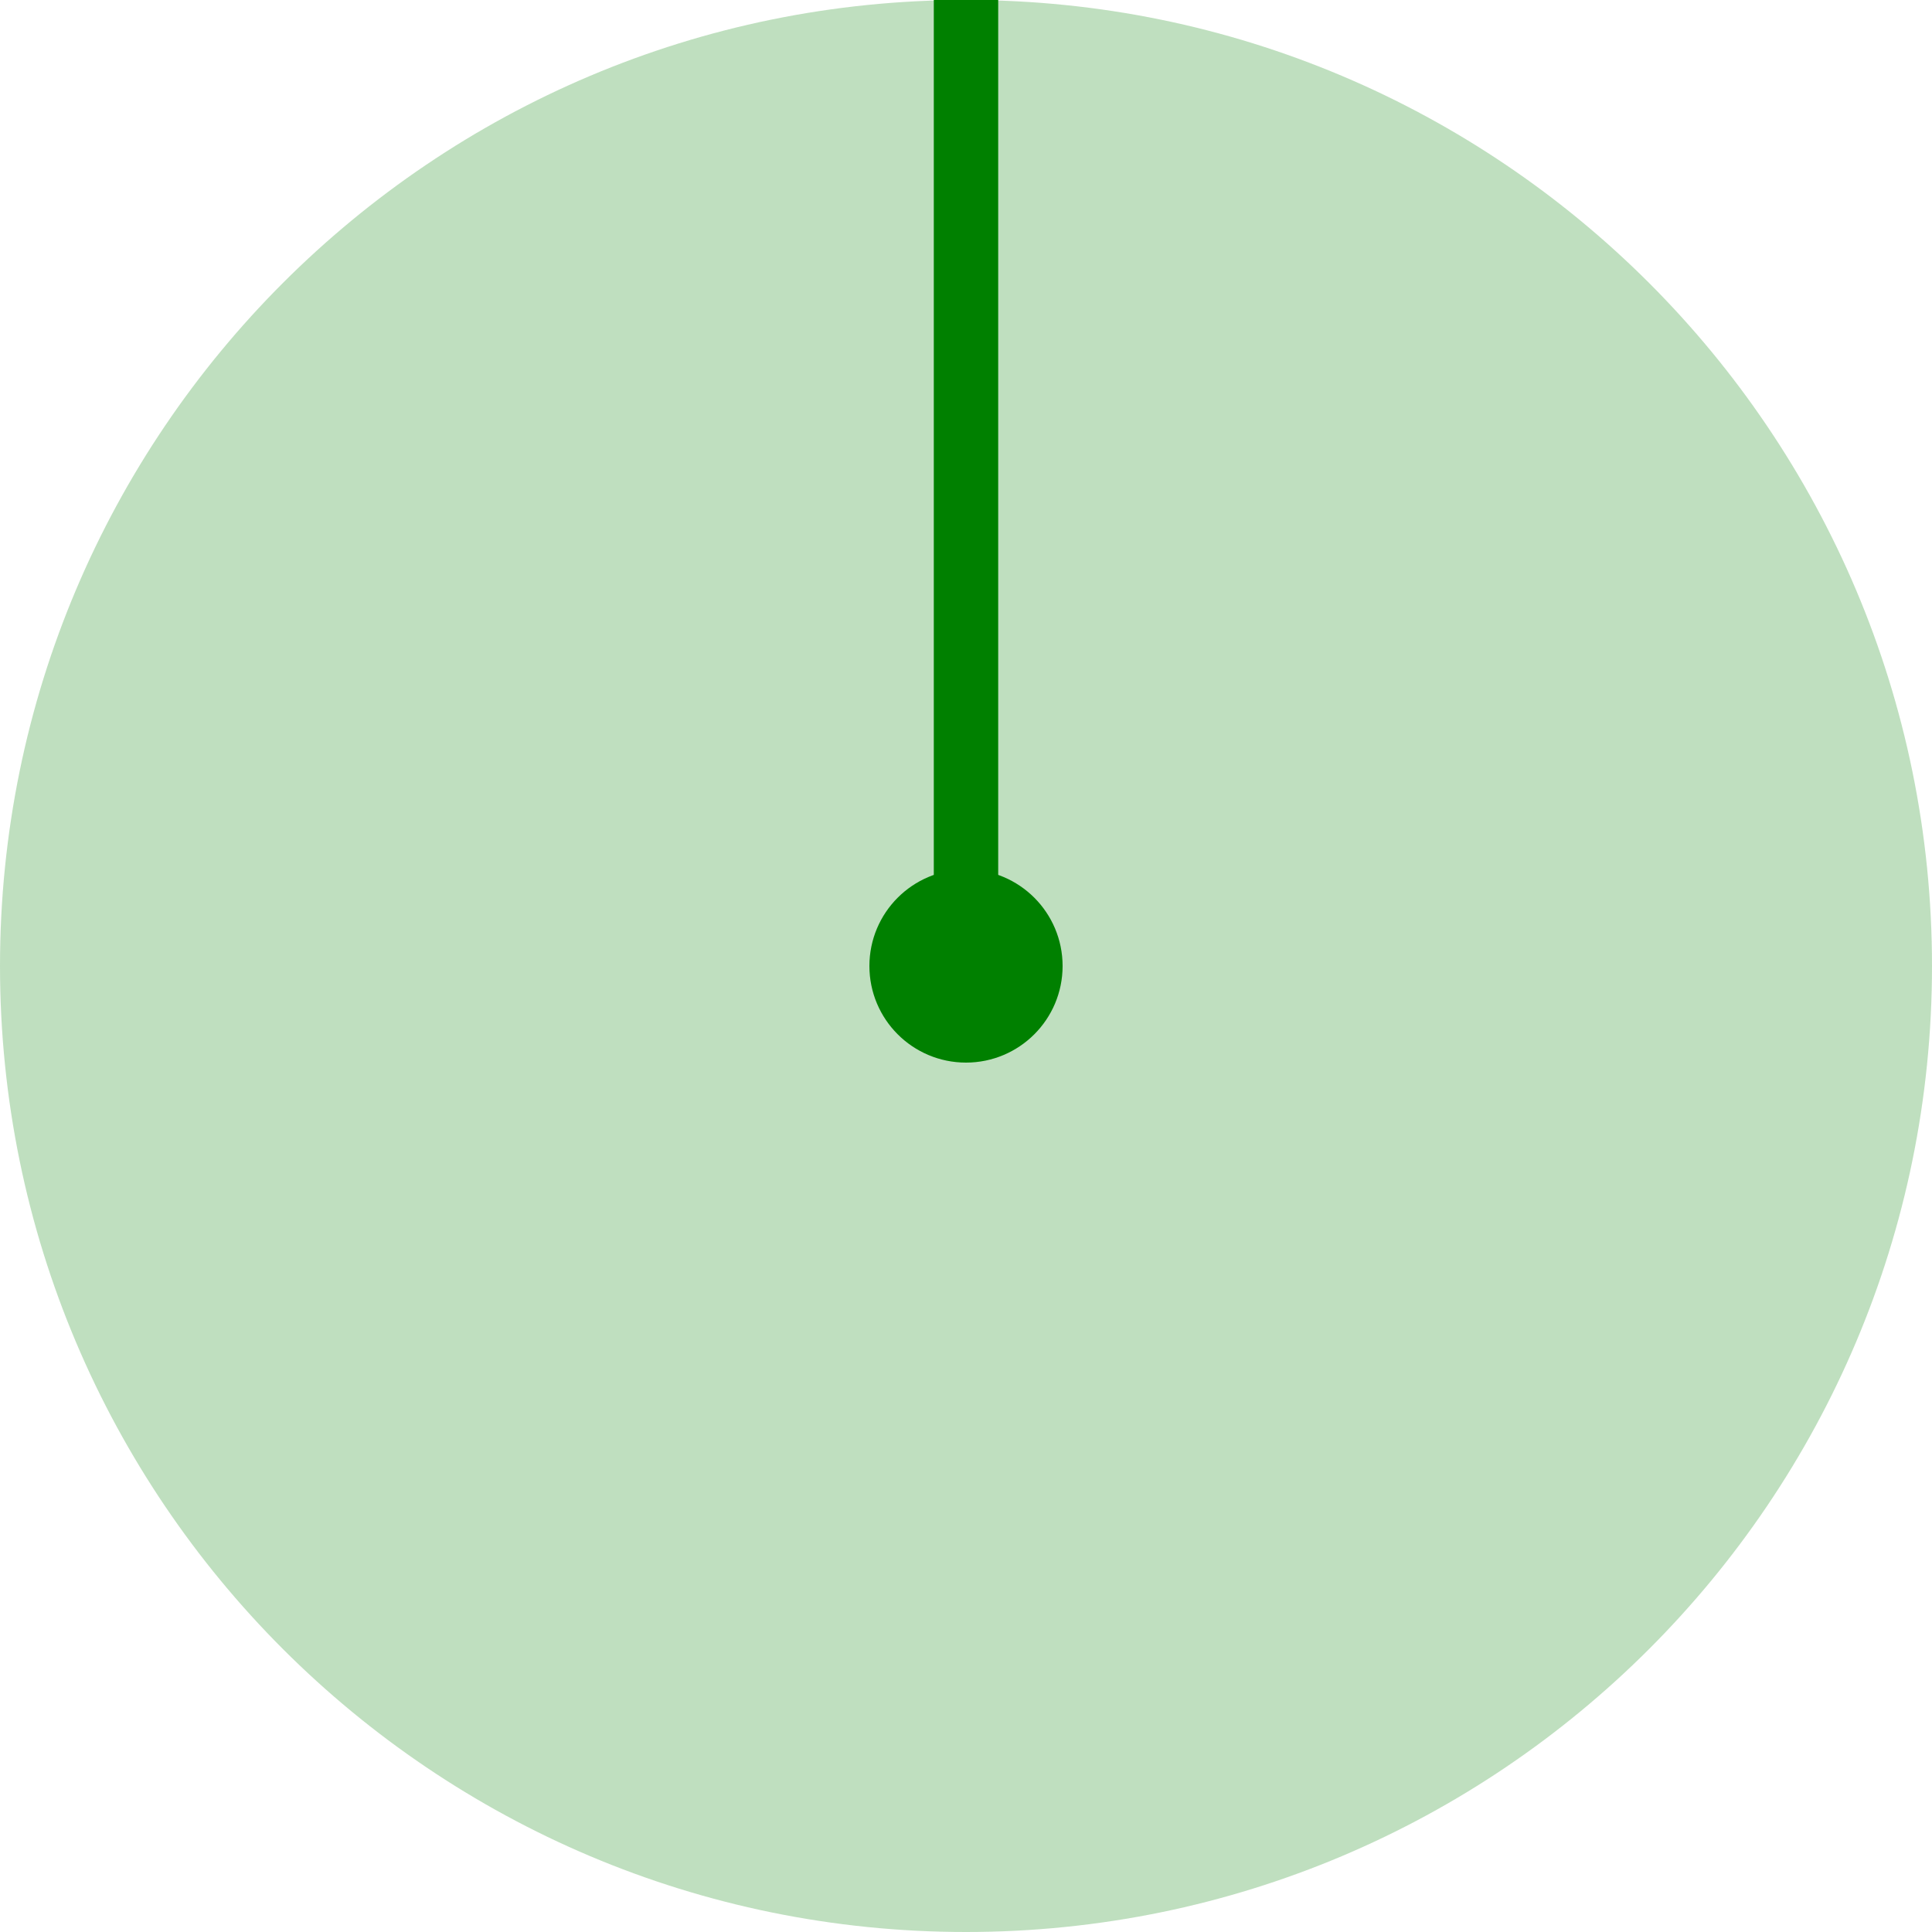
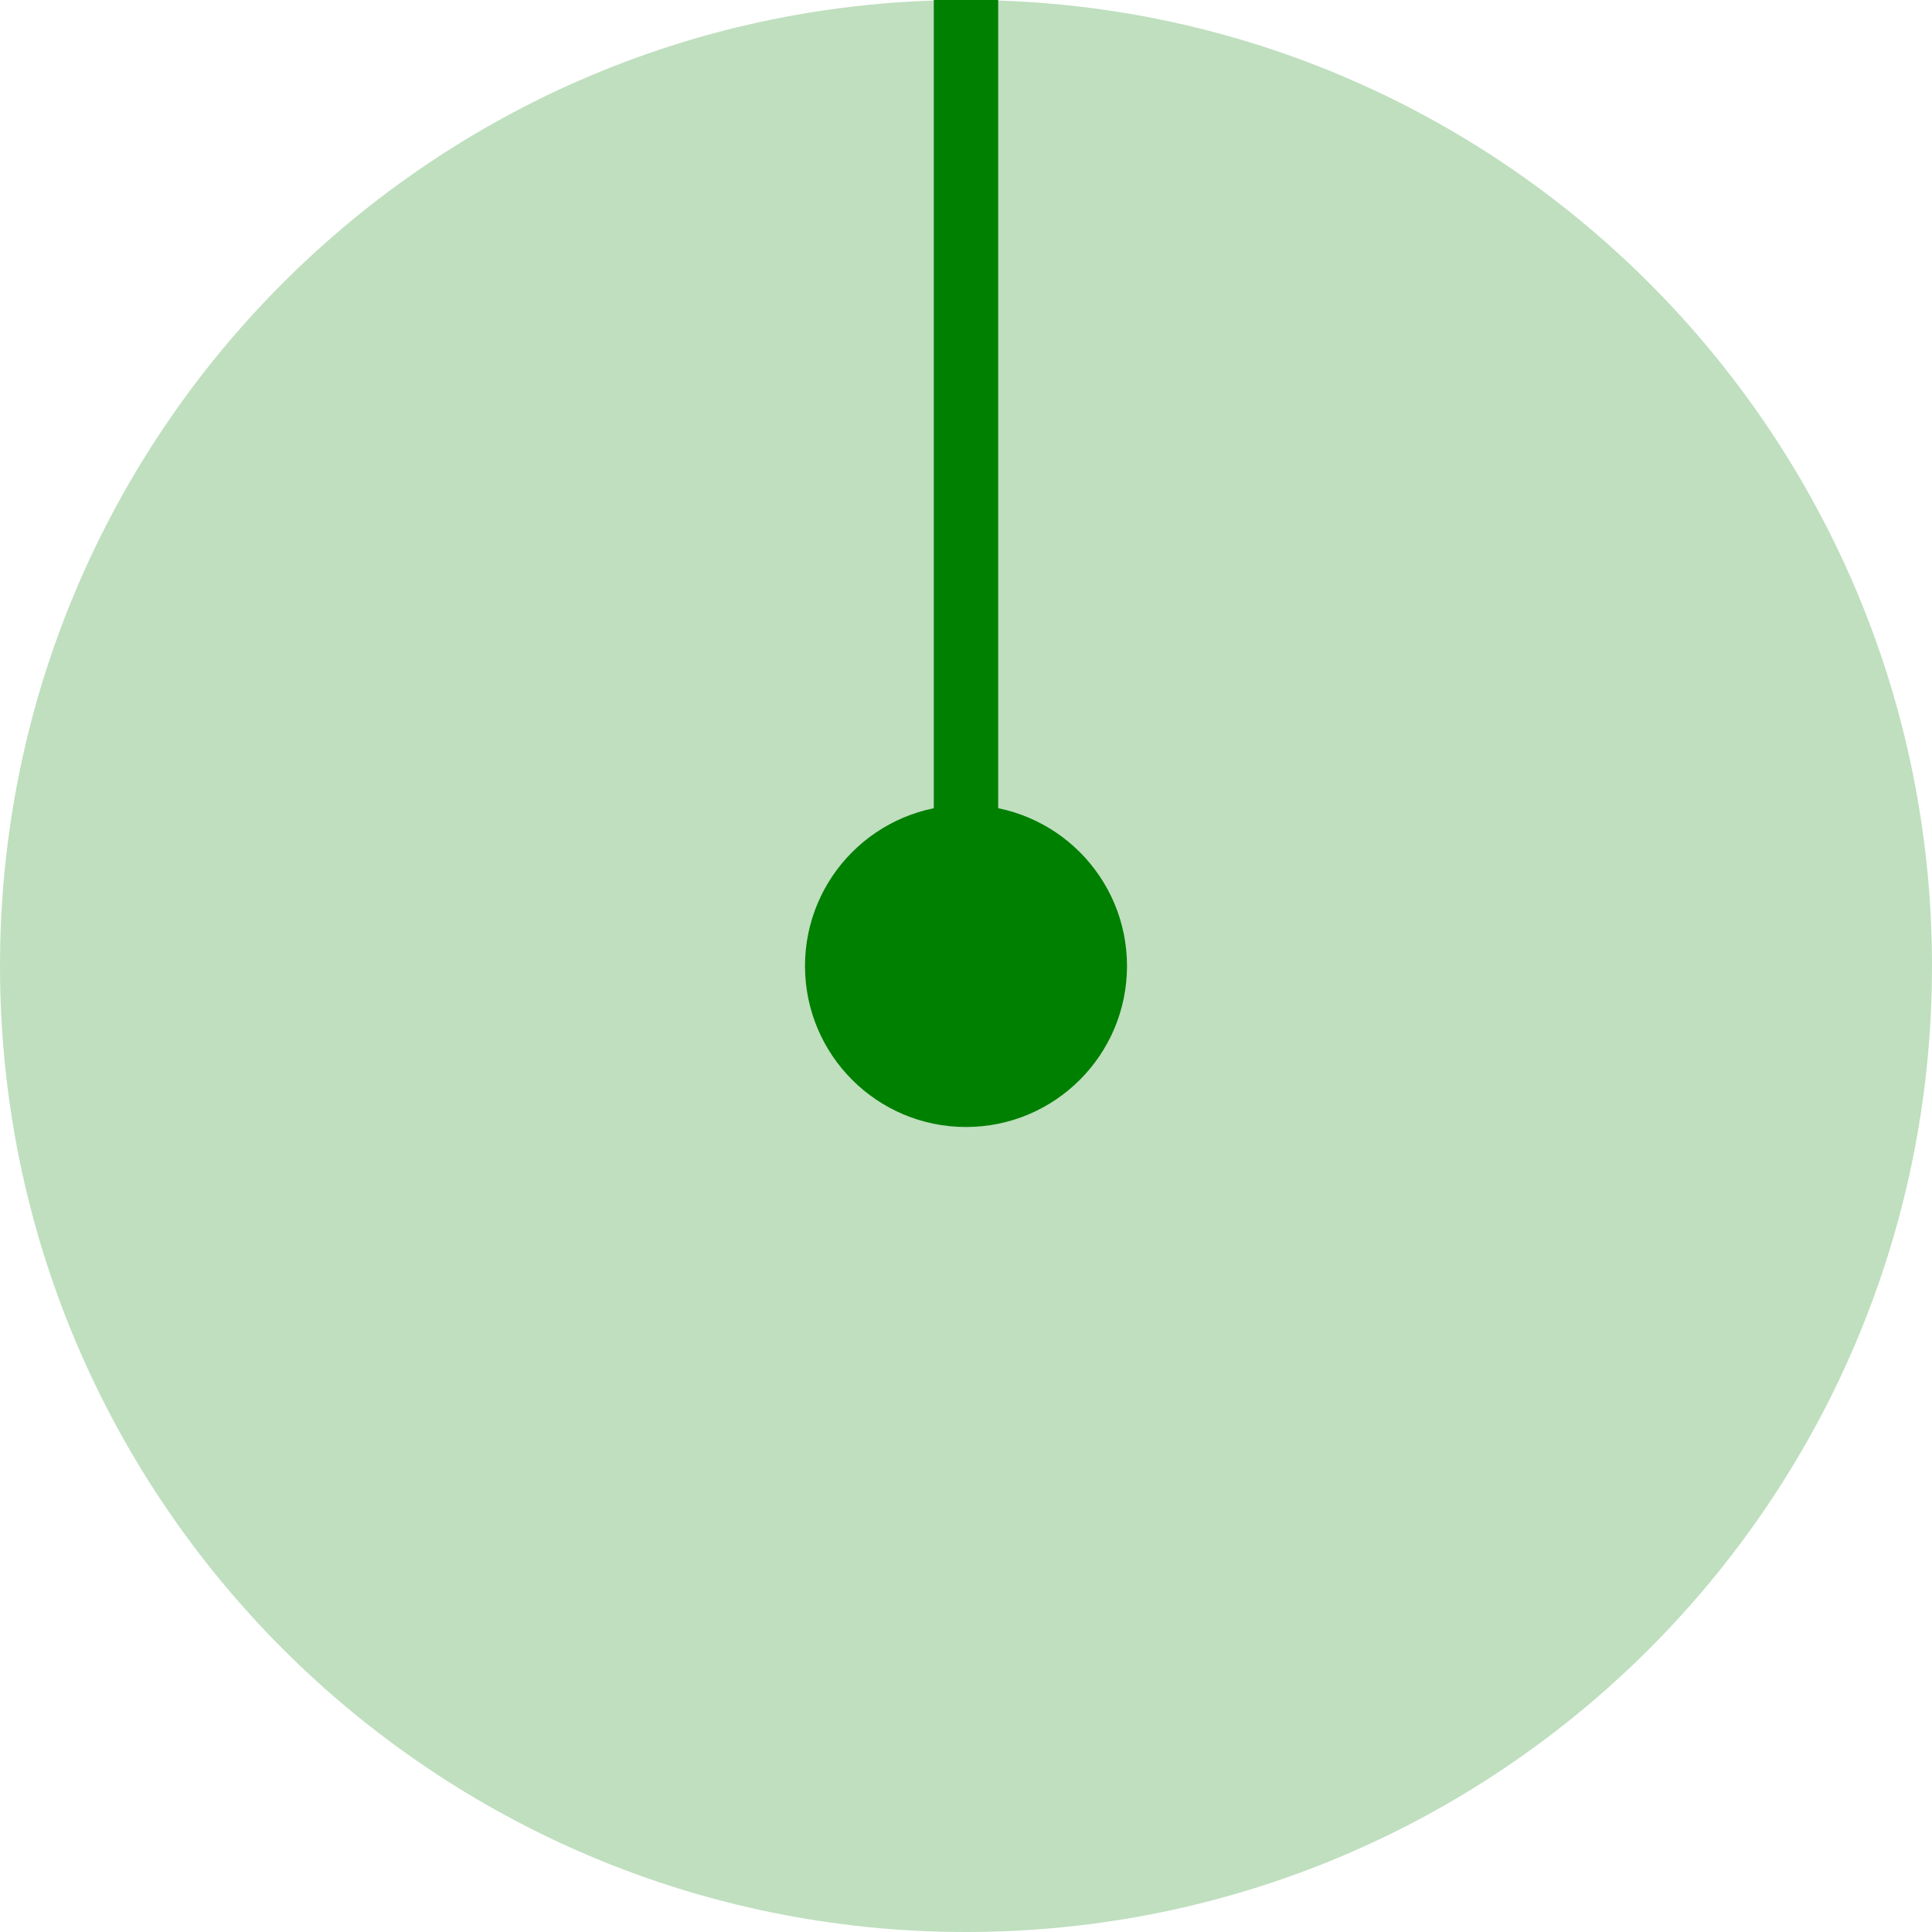
<svg xmlns="http://www.w3.org/2000/svg" height="100" width="100" viewBox="-15 -15 30 30" stroke="green" fill="green">
  <g stroke-width="1">
    <circle cx="0" cy="0" r="15" stroke="none" opacity="0.25" />
    <line x1="0" y1="0" x2="0" y2="-20" />
-     <circle cx="0" cy="0" r="1" />
+     <circle cx="0" cy="0" r="2" />
  </g>
</svg>
